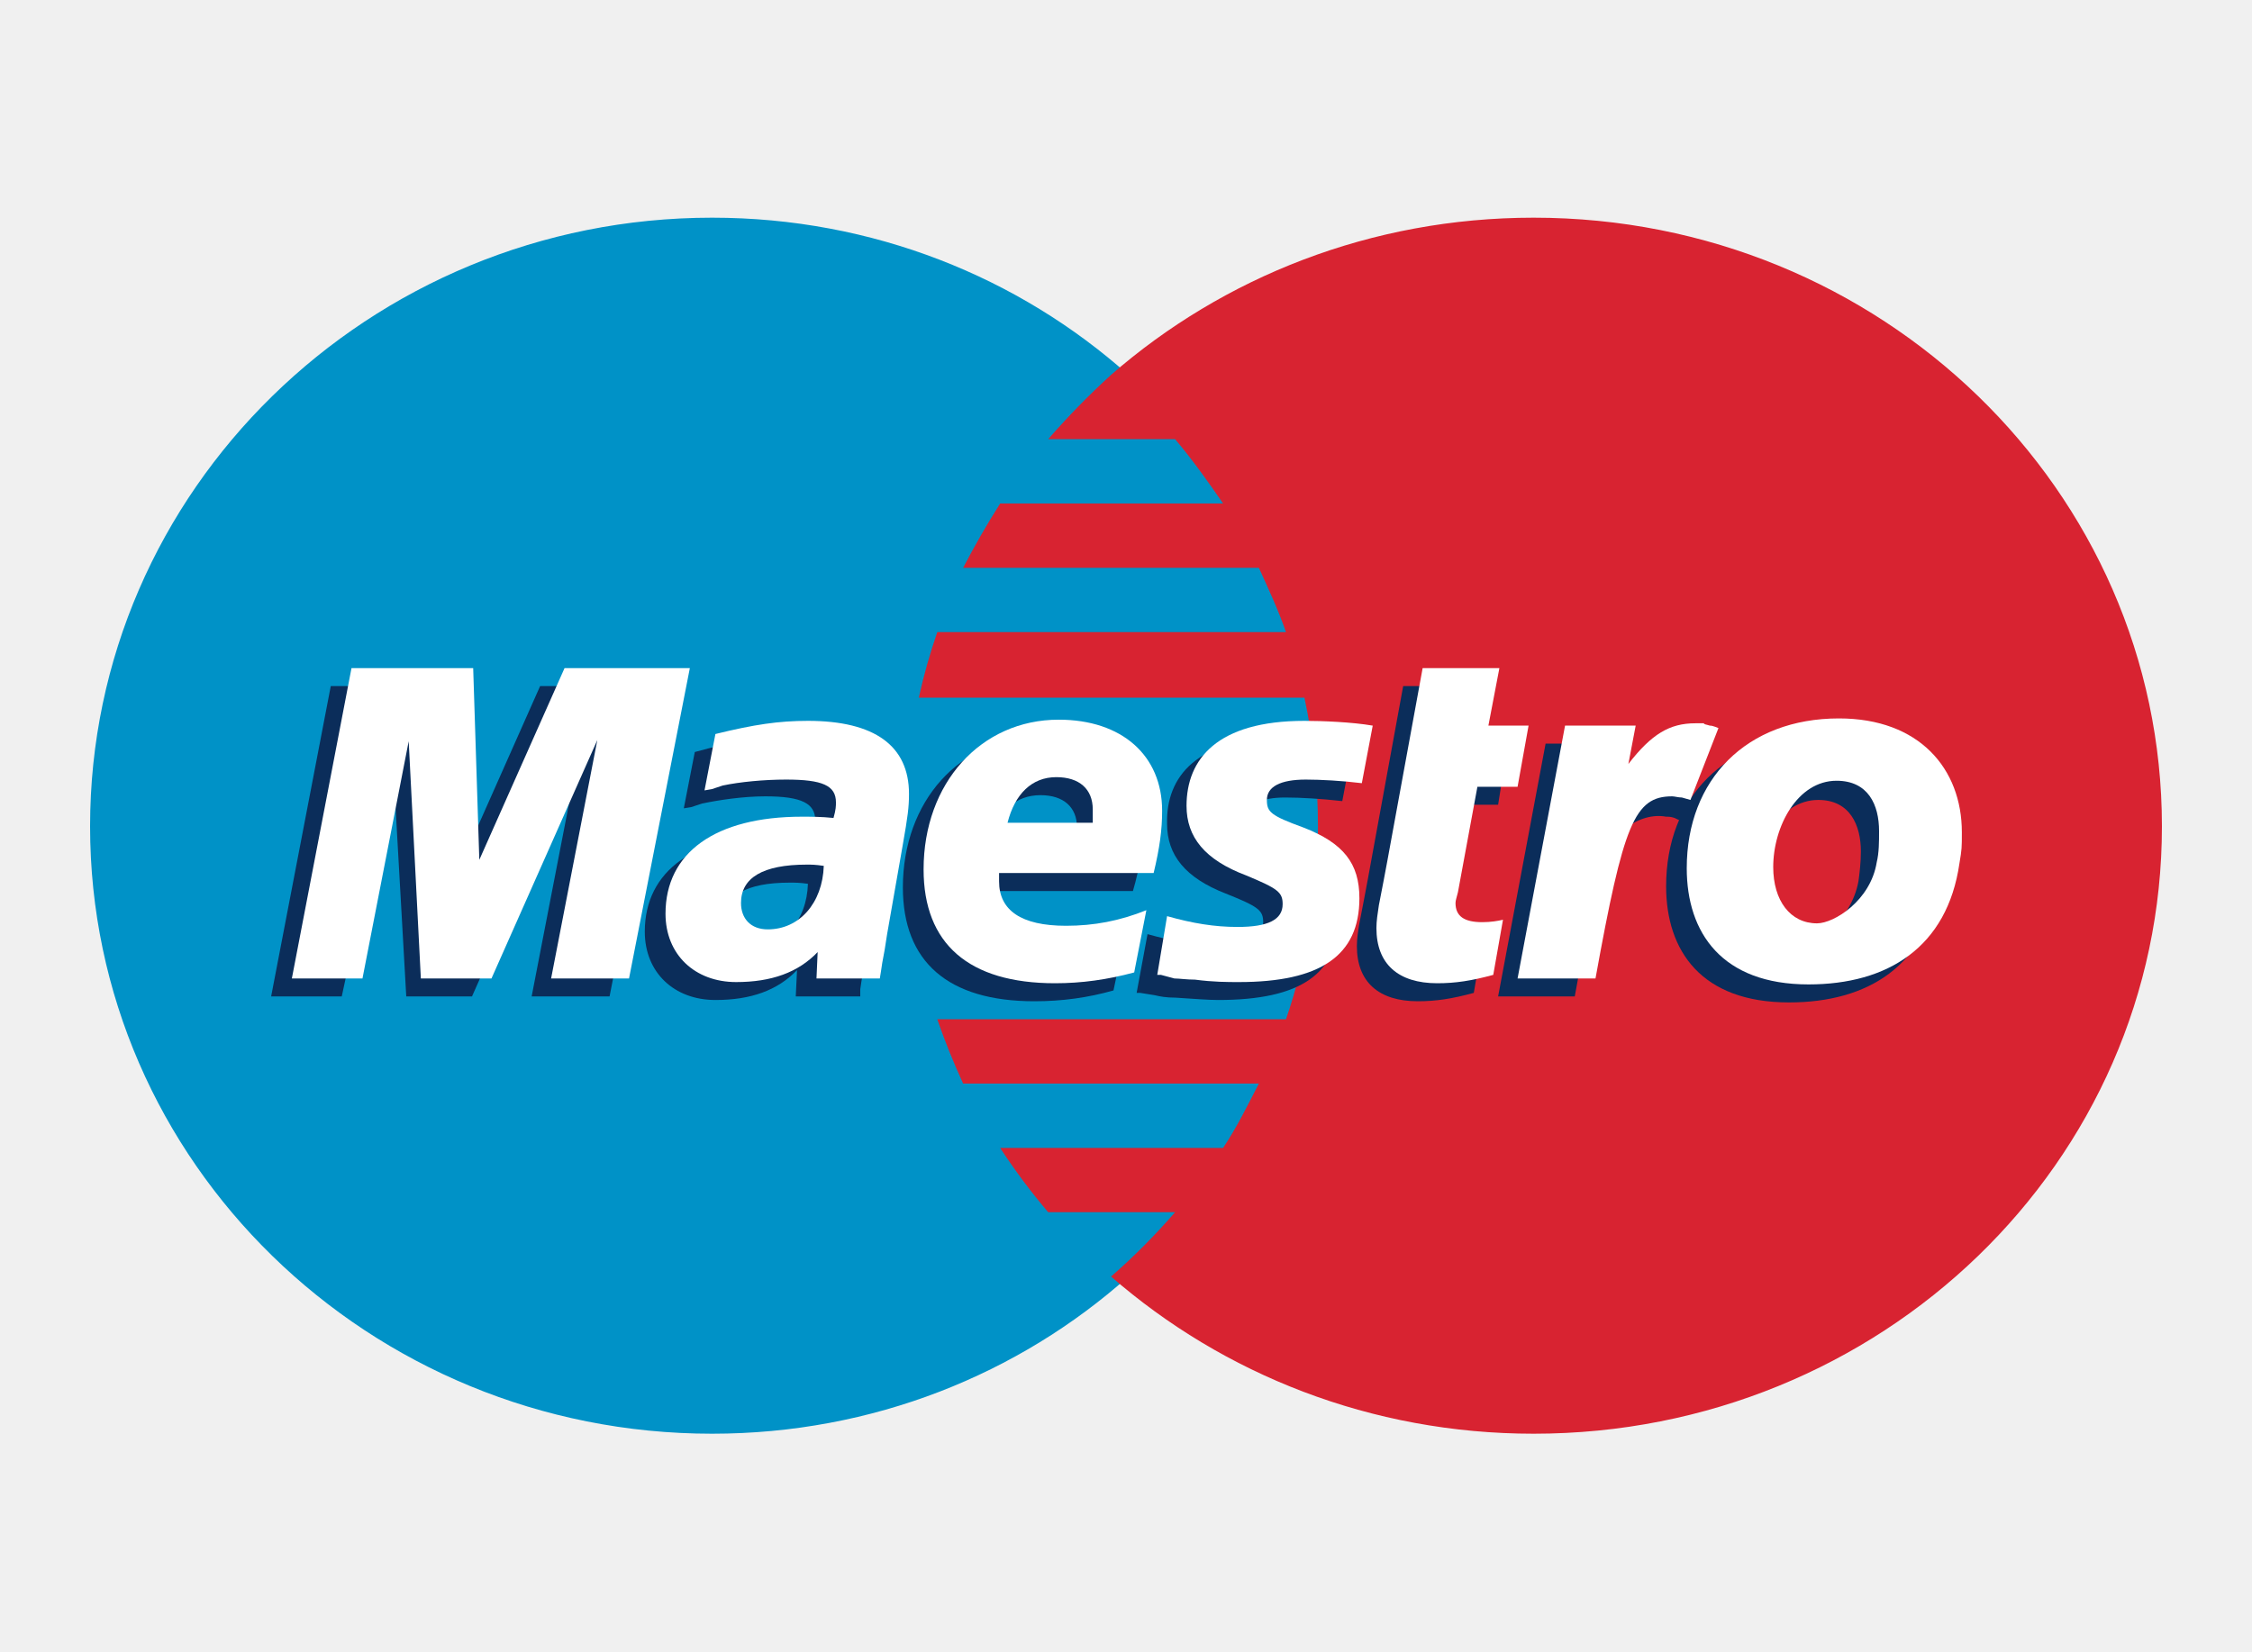
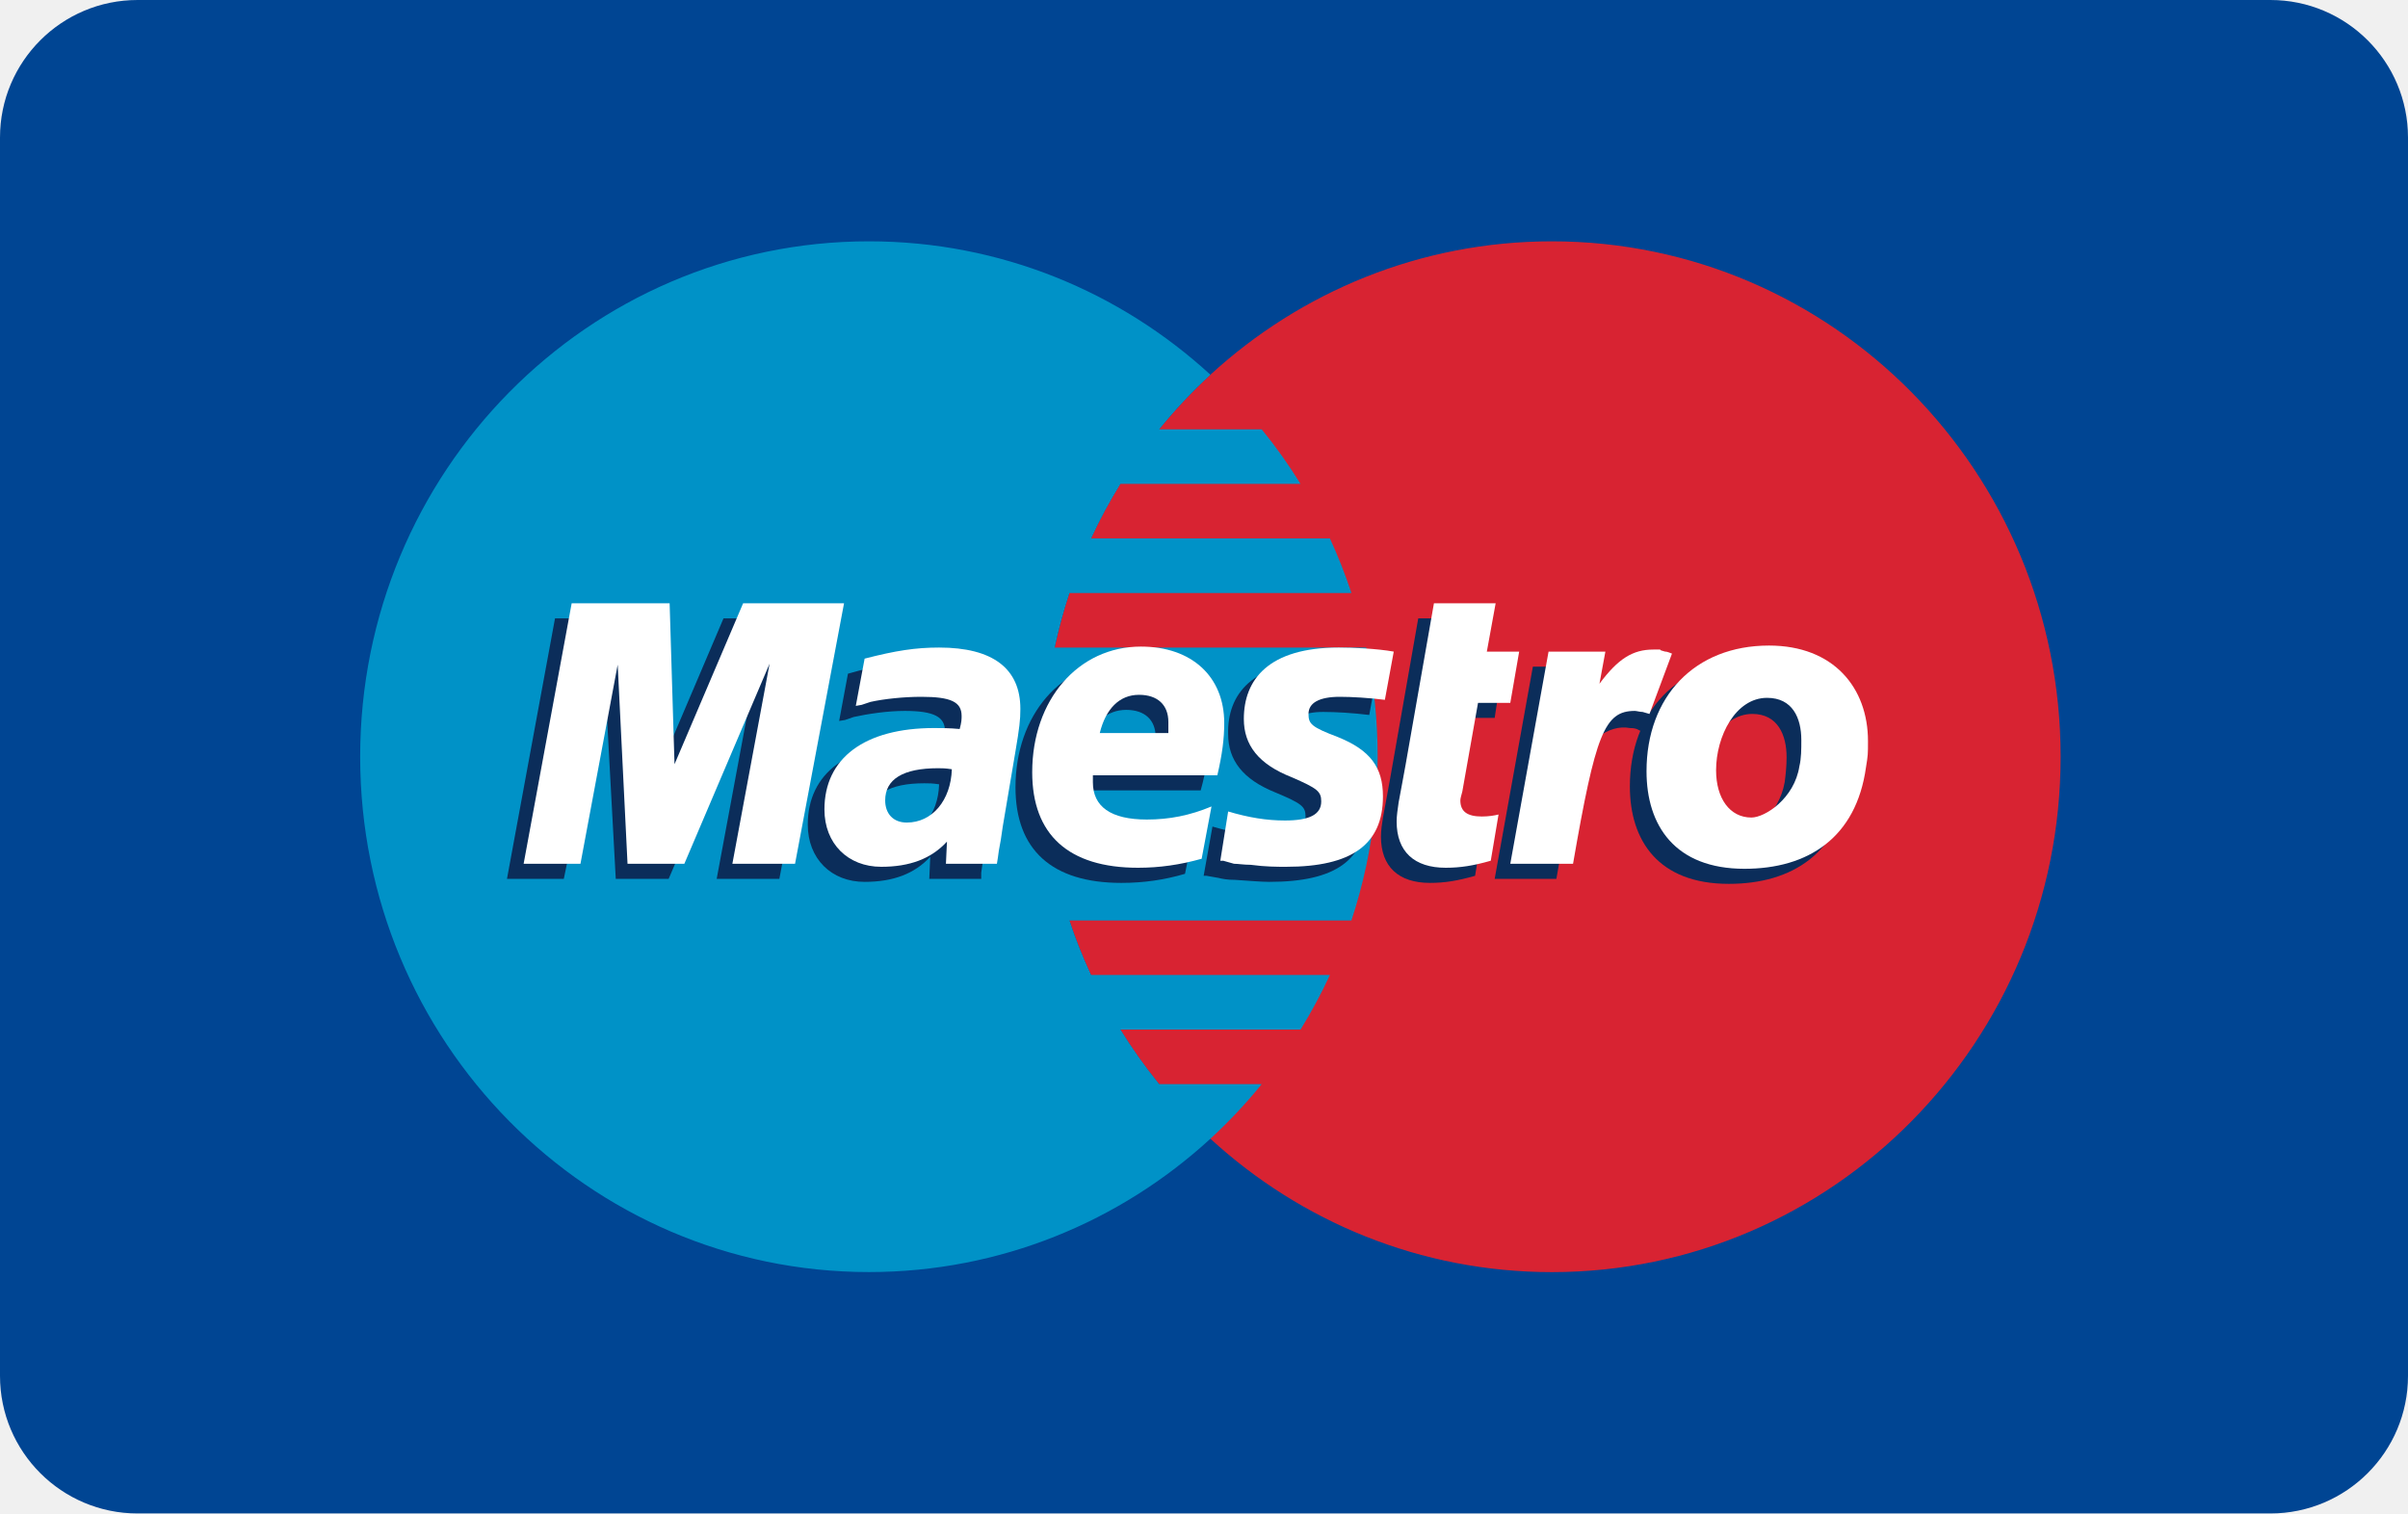
- <svg xmlns="http://www.w3.org/2000/svg" viewBox="0 0 25 18" width="30" height="22" version="1.1">
-   <g transform="translate(1, 2.25)">
-     <path d="M11.526,11.755 C12.918,10.525 13.797,8.74 13.797,6.757 C13.797,4.773 12.918,2.988 11.526,1.745 C10.31,0.661 8.689,0 6.905,0 C3.094,0 0,3.028 0,6.757 C0,10.485 3.094,13.5 6.905,13.5 C8.689,13.5 10.31,12.839 11.526,11.755" fill="#0092C7" />
-     <path d="M11.469,11.785 C12.861,10.547 13.739,8.752 13.739,6.757 C13.739,4.761 12.861,2.966 11.469,1.715 L11.469,11.785" fill="#0092C7" />
-     <path d="M16.025,0 C14.219,0 12.578,0.661 11.334,1.745 C11.087,1.97 10.855,2.208 10.636,2.459 L12.045,2.459 C12.236,2.684 12.414,2.935 12.578,3.173 L10.103,3.173 C9.952,3.411 9.816,3.649 9.692,3.887 L12.975,3.887 C13.084,4.125 13.194,4.363 13.276,4.601 L9.405,4.601 C9.323,4.839 9.255,5.077 9.2,5.329 L13.481,5.329 C13.577,5.778 13.631,6.267 13.631,6.757 C13.631,7.497 13.508,8.224 13.276,8.899 L9.405,8.899 C9.487,9.137 9.583,9.375 9.692,9.613 L12.975,9.613 C12.852,9.851 12.729,10.102 12.578,10.327 L10.103,10.327 C10.267,10.578 10.445,10.816 10.636,11.041 L12.045,11.041 C11.826,11.292 11.593,11.53 11.334,11.755 C12.578,12.839 14.219,13.5 16.025,13.5 C19.882,13.5 23,10.485 23,6.757 C23,3.028 19.882,0 16.025,0" fill="#D82331" />
-     <path fill="#D82331" />
-     <path d="M5.767,8.645 L4.902,8.645 L5.415,5.998 L4.24,8.645 L3.51,8.645 L3.361,6.012 L2.794,8.645 L2.01,8.645 L2.672,5.2 L4.037,5.2 L4.051,7.328 L4.996,5.2 L6.442,5.2 L5.767,8.645" fill="#0B2D5A" />
-     <path d="M15.361,8.606 C15.117,8.672 14.942,8.699 14.739,8.699 C14.307,8.699 14.063,8.486 14.063,8.087 C14.063,8.007 14.077,7.914 14.091,7.834 L14.145,7.555 L14.185,7.342 L14.577,5.2 L15.428,5.2 L15.307,5.839 L15.739,5.839 L15.631,6.517 L15.185,6.517 L14.955,7.688 C14.955,7.741 14.942,7.781 14.942,7.807 C14.942,7.954 15.036,8.007 15.239,8.007 C15.334,8.007 15.415,8.007 15.469,7.98 L15.361,8.606" fill="#0B2D5A" />
-     <path d="M11.956,6.73 C11.956,7.076 12.158,7.328 12.604,7.502 C12.969,7.648 13.023,7.688 13.023,7.821 C13.023,7.994 12.861,8.074 12.523,8.074 C12.253,8.074 12.023,8.033 11.739,7.954 L11.618,8.606 L11.658,8.606 L11.82,8.632 C11.874,8.645 11.942,8.659 12.05,8.659 C12.253,8.672 12.415,8.685 12.523,8.685 C13.442,8.685 13.861,8.393 13.861,7.754 C13.861,7.368 13.685,7.142 13.253,6.97 C12.888,6.836 12.847,6.796 12.847,6.664 C12.847,6.517 12.996,6.437 13.266,6.437 C13.442,6.437 13.672,6.451 13.901,6.477 L14.023,5.839 C13.793,5.799 13.456,5.772 13.253,5.772 C12.28,5.772 11.942,6.211 11.956,6.73" fill="#0B2D5A" />
-     <path d="M8.55,8.645 L7.834,8.645 L7.848,8.353 C7.631,8.579 7.334,8.685 6.942,8.685 C6.483,8.685 6.158,8.379 6.158,7.927 C6.158,7.249 6.713,6.85 7.672,6.85 C7.767,6.85 7.888,6.85 8.023,6.863 C8.05,6.77 8.05,6.73 8.05,6.69 C8.05,6.504 7.902,6.424 7.496,6.424 C7.253,6.424 6.983,6.464 6.794,6.504 L6.672,6.544 L6.591,6.557 L6.713,5.932 C7.145,5.812 7.429,5.772 7.74,5.772 C8.483,5.772 8.875,6.065 8.875,6.597 C8.875,6.743 8.861,6.836 8.794,7.156 L8.618,8.14 L8.591,8.326 L8.564,8.472 L8.55,8.565 L8.55,8.645 L8.55,8.645 Z M7.969,7.395 C7.875,7.382 7.834,7.382 7.767,7.382 C7.28,7.382 7.037,7.528 7.037,7.807 C7.037,7.98 7.158,8.087 7.348,8.087 C7.699,8.087 7.956,7.807 7.969,7.395 L7.969,7.395 Z" fill="#0B2D5A" />
-     <path d="M11.361,8.579 C11.077,8.659 10.793,8.699 10.483,8.699 C9.523,8.699 9.023,8.26 9.023,7.435 C9.023,6.477 9.658,5.772 10.523,5.772 C11.239,5.772 11.685,6.171 11.685,6.783 C11.685,6.996 11.658,7.196 11.577,7.475 L9.875,7.475 C9.861,7.528 9.861,7.541 9.861,7.568 C9.861,7.887 10.118,8.06 10.618,8.06 C10.929,8.06 11.199,8.007 11.51,7.874 L11.361,8.579 L11.361,8.579 Z M10.956,6.916 L10.956,6.77 C10.956,6.544 10.807,6.411 10.55,6.411 C10.28,6.411 10.077,6.584 9.996,6.916 L10.956,6.916 L10.956,6.916 Z" fill="#0B2D5A" />
-     <path d="M20.523,7.368 C20.401,8.3 19.739,8.712 18.861,8.712 C17.888,8.712 17.496,8.14 17.496,7.422 C17.496,6.437 18.158,5.759 19.185,5.759 C20.077,5.759 20.55,6.318 20.55,7.023 C20.55,7.196 20.55,7.209 20.523,7.368 L20.523,7.368 Z M19.658,7.036 C19.658,6.743 19.536,6.464 19.185,6.464 C18.753,6.464 18.469,6.983 18.469,7.422 C18.469,7.807 18.658,8.06 18.969,8.06 C19.158,8.06 19.55,7.807 19.631,7.368 C19.644,7.275 19.658,7.156 19.658,7.036 L19.658,7.036 Z" fill="#0B2D5A" />
-     <path fill="#FFFFFF" />
-     <path d="M5.983,8.446 L5.118,8.446 L5.631,5.799 L4.456,8.446 L3.672,8.446 L3.537,5.812 L3.024,8.446 L2.24,8.446 L2.902,5.001 L4.253,5.001 L4.321,7.129 L5.267,5.001 L6.658,5.001 L5.983,8.446" fill="#FFFFFF" />
-     <path d="M15.577,8.406 C15.334,8.472 15.158,8.499 14.955,8.499 C14.523,8.499 14.28,8.286 14.28,7.887 C14.28,7.807 14.293,7.727 14.307,7.634 L14.361,7.355 L14.401,7.142 L14.793,5.001 L15.645,5.001 L15.523,5.639 L15.969,5.639 L15.847,6.318 L15.401,6.318 L15.185,7.488 C15.172,7.541 15.158,7.581 15.158,7.608 C15.158,7.754 15.253,7.821 15.455,7.821 C15.55,7.821 15.631,7.807 15.685,7.794 L15.577,8.406" fill="#FFFFFF" />
-     <path d="M17.78,6.451 L17.766,6.358 L17.928,5.918 C17.888,5.918 17.874,5.918 17.861,5.905 C17.82,5.905 17.793,5.892 17.793,5.892 L17.712,5.892 C17.428,5.892 17.226,6.012 16.955,6.344 L17.05,5.839 L16.158,5.839 L15.631,8.645 L16.482,8.645 C16.604,7.994 16.658,7.634 16.726,7.328 C16.834,6.823 17.212,6.597 17.496,6.65 C17.523,6.65 17.55,6.65 17.59,6.664 L17.644,6.69 L17.78,6.451" fill="#0B2D5A" />
-     <path d="M18.077,5.666 C18.009,5.639 17.996,5.639 17.982,5.639 C17.942,5.626 17.915,5.626 17.915,5.613 L17.82,5.613 C17.536,5.613 17.334,5.732 17.077,6.065 L17.158,5.639 L16.374,5.639 L15.847,8.446 L16.712,8.446 C17.023,6.73 17.144,6.424 17.563,6.424 C17.59,6.424 17.631,6.437 17.671,6.437 L17.766,6.464 L18.077,5.666" fill="#FFFFFF" />
-     <path d="M12.172,6.53 C12.172,6.876 12.374,7.129 12.834,7.302 C13.185,7.448 13.239,7.488 13.239,7.621 C13.239,7.794 13.077,7.874 12.739,7.874 C12.483,7.874 12.239,7.834 11.956,7.754 L11.847,8.406 L11.888,8.406 L12.037,8.446 C12.091,8.446 12.172,8.459 12.266,8.459 C12.469,8.486 12.631,8.486 12.753,8.486 C13.658,8.486 14.091,8.193 14.091,7.555 C14.091,7.169 13.915,6.943 13.469,6.77 C13.104,6.637 13.064,6.597 13.064,6.464 C13.064,6.318 13.212,6.238 13.496,6.238 C13.658,6.238 13.901,6.251 14.118,6.278 L14.239,5.639 C14.009,5.599 13.672,5.586 13.482,5.586 C12.51,5.586 12.172,6.012 12.172,6.53" fill="#FFFFFF" />
-     <path d="M8.767,8.446 L8.064,8.446 L8.077,8.153 C7.861,8.379 7.564,8.486 7.172,8.486 C6.713,8.486 6.388,8.18 6.388,7.727 C6.388,7.049 6.942,6.65 7.902,6.65 C7.996,6.65 8.118,6.65 8.253,6.664 C8.28,6.57 8.28,6.53 8.28,6.491 C8.28,6.304 8.131,6.238 7.726,6.238 C7.483,6.238 7.212,6.264 7.023,6.304 L6.902,6.344 L6.821,6.358 L6.942,5.732 C7.375,5.626 7.645,5.586 7.969,5.586 C8.712,5.586 9.091,5.865 9.091,6.397 C9.091,6.544 9.077,6.65 9.023,6.956 L8.848,7.954 L8.821,8.127 L8.794,8.273 L8.78,8.366 L8.767,8.446 L8.767,8.446 Z M8.145,7.196 C8.05,7.182 8.01,7.182 7.956,7.182 C7.469,7.182 7.226,7.328 7.226,7.608 C7.226,7.781 7.334,7.901 7.523,7.901 C7.875,7.901 8.131,7.608 8.145,7.196 L8.145,7.196 Z" fill="#FFFFFF" />
-     <path d="M11.591,8.379 C11.293,8.459 11.01,8.499 10.712,8.499 C9.753,8.499 9.253,8.06 9.253,7.235 C9.253,6.278 9.888,5.573 10.753,5.573 C11.456,5.573 11.901,5.972 11.901,6.584 C11.901,6.796 11.874,6.996 11.807,7.275 L10.091,7.275 L10.091,7.368 C10.091,7.688 10.334,7.861 10.834,7.861 C11.145,7.861 11.429,7.807 11.726,7.688 L11.591,8.379 L11.591,8.379 Z M11.131,6.717 L11.131,6.57 C11.131,6.344 10.983,6.211 10.726,6.211 C10.456,6.211 10.266,6.397 10.185,6.717 L11.131,6.717 L11.131,6.717 Z" fill="#FFFFFF" />
-     <path d="M20.752,7.169 C20.617,8.1 19.955,8.512 19.077,8.512 C18.117,8.512 17.725,7.94 17.725,7.222 C17.725,6.238 18.388,5.559 19.415,5.559 C20.307,5.559 20.779,6.118 20.779,6.823 C20.779,6.996 20.779,7.009 20.752,7.169 L20.752,7.169 Z M19.86,6.81 C19.86,6.517 19.739,6.251 19.388,6.251 C18.955,6.251 18.685,6.757 18.685,7.209 C18.685,7.581 18.874,7.834 19.171,7.834 C19.361,7.834 19.766,7.581 19.834,7.156 C19.86,7.049 19.86,6.93 19.86,6.81 L19.86,6.81 Z" fill="#FFFFFF" />
+ <svg xmlns="http://www.w3.org/2000/svg" xmlns:xlink="http://www.w3.org/1999/xlink" width="35px" height="22px" viewBox="0 0 35 22" version="1.1">
+   <defs>
+     <rect id="path-1" x="0" y="0" width="35" height="22" rx="2" />
+   </defs>
+   <g fill-rule="evenodd">
+     <g transform="translate(-88, 0)">
+       <g transform="translate(88, 0)">
+         <g>
+           <use fill="#004593" fill-rule="evenodd" xlink:href="#path-1" />
+           <use fill="none" xlink:href="#path-1" />
+         </g>
+         <g transform="translate(5, 3)">
+           <g transform="translate(0, 0.5)">
+             <path d="M12.593,13.053 C13.905,14.257 15.646,14.992 17.556,14.992 C21.64,14.992 24.951,11.637 24.951,7.5 C24.951,3.363 21.64,0.008 17.556,0.008 C15.646,0.008 13.905,0.743 12.593,1.947 C11.1,3.318 10.162,5.298 10.162,7.5 C10.162,9.701 11.1,11.681 12.593,13.053" fill="#D82332" />
+             <path fill="#F8971D" />
+             <path d="M14.983,6.707 C14.955,6.438 14.913,6.173 14.858,5.914 L10.329,5.914 C10.387,5.643 10.458,5.379 10.544,5.12 L14.643,5.12 C14.553,4.849 14.449,4.584 14.33,4.327 L10.858,4.327 C10.985,4.053 11.128,3.789 11.285,3.534 L13.903,3.534 C13.732,3.257 13.544,2.992 13.339,2.741 L11.848,2.741 C12.077,2.458 12.326,2.193 12.593,1.947 C11.281,0.743 9.54,0.008 7.63,0.008 C3.546,0.008 0.235,3.362 0.235,7.5 C0.235,11.637 3.546,14.991 7.63,14.991 C9.54,14.991 11.281,14.257 12.593,13.053 C12.86,12.807 13.11,12.542 13.339,12.259 L11.848,12.259 C11.644,12.008 11.456,11.743 11.285,11.466 L13.903,11.466 C14.061,11.211 14.203,10.947 14.33,10.673 L10.858,10.673 C10.74,10.416 10.633,10.151 10.544,9.88 L14.643,9.88 C14.728,9.621 14.8,9.356 14.858,9.086 C14.913,8.826 14.955,8.562 14.983,8.293 C15.01,8.032 15.024,7.768 15.024,7.5 C15.024,7.232 15.01,6.967 14.983,6.707" fill="#0092C7" />
+             <path fill="#FFFFFF" />
+           </g>
+         </g>
+         <g transform="translate(7, 8)">
+           <path d="M4.328,4.775 L3.417,4.775 L3.958,1.866 L2.719,4.775 L1.95,4.775 L1.793,1.881 L1.195,4.775 L0.369,4.775 L1.067,0.989 L2.505,0.989 L2.52,3.328 L3.516,0.989 L5.04,0.989 L4.328,4.775" fill="#0B2D5A" />
+           <path d="M14.44,4.731 C14.183,4.804 13.998,4.834 13.785,4.834 C13.329,4.834 13.072,4.6 13.072,4.161 C13.072,4.074 13.087,3.971 13.101,3.884 L13.158,3.577 L13.201,3.343 L13.614,0.989 L14.511,0.989 L14.383,1.691 L14.838,1.691 L14.725,2.436 L14.255,2.436 L14.013,3.723 C14.013,3.781 13.998,3.825 13.998,3.854 C13.998,4.015 14.098,4.074 14.312,4.074 C14.411,4.074 14.497,4.074 14.554,4.044 L14.44,4.731" fill="#0B2D5A" />
+           <path d="M10.851,2.67 C10.851,3.05 11.064,3.328 11.534,3.518 C11.919,3.679 11.976,3.723 11.976,3.869 C11.976,4.059 11.805,4.147 11.449,4.147 C11.164,4.147 10.922,4.103 10.623,4.015 L10.495,4.731 L10.537,4.731 L10.708,4.761 C10.765,4.775 10.837,4.79 10.951,4.79 C11.164,4.804 11.335,4.819 11.449,4.819 C12.417,4.819 12.859,4.498 12.859,3.796 C12.859,3.372 12.674,3.123 12.218,2.934 C11.834,2.787 11.791,2.743 11.791,2.597 C11.791,2.436 11.948,2.349 12.232,2.349 C12.417,2.349 12.659,2.363 12.902,2.393 L13.03,1.691 C12.788,1.647 12.432,1.618 12.218,1.618 C11.193,1.618 10.837,2.1 10.851,2.67" fill="#0B2D5A" />
+           <path d="M7.262,4.775 L6.507,4.775 L6.521,4.454 C6.294,4.702 5.98,4.819 5.567,4.819 C5.083,4.819 4.741,4.483 4.741,3.986 C4.741,3.24 5.325,2.802 6.336,2.802 C6.436,2.802 6.564,2.802 6.706,2.816 C6.735,2.714 6.735,2.67 6.735,2.626 C6.735,2.422 6.578,2.334 6.151,2.334 C5.895,2.334 5.61,2.378 5.41,2.422 L5.282,2.466 L5.197,2.48 L5.325,1.793 C5.781,1.662 6.08,1.618 6.407,1.618 C7.191,1.618 7.604,1.939 7.604,2.524 C7.604,2.685 7.59,2.787 7.518,3.138 L7.333,4.22 L7.305,4.424 L7.276,4.585 L7.262,4.687 L7.262,4.775 L7.262,4.775 Z M6.65,3.401 C6.55,3.386 6.507,3.386 6.436,3.386 C5.923,3.386 5.667,3.547 5.667,3.854 C5.667,4.044 5.795,4.161 5.994,4.161 C6.365,4.161 6.635,3.854 6.65,3.401 L6.65,3.401 Z" fill="#0B2D5A" />
+           <path d="M10.224,4.702 C9.925,4.79 9.626,4.834 9.298,4.834 C8.287,4.834 7.76,4.351 7.76,3.445 C7.76,2.393 8.43,1.618 9.341,1.618 C10.096,1.618 10.566,2.056 10.566,2.729 C10.566,2.963 10.537,3.182 10.452,3.489 L8.658,3.489 C8.643,3.547 8.643,3.562 8.643,3.591 C8.643,3.942 8.914,4.132 9.441,4.132 C9.768,4.132 10.053,4.074 10.381,3.927 L10.224,4.702 L10.224,4.702 Z M9.797,2.875 L9.797,2.714 C9.797,2.466 9.64,2.319 9.37,2.319 C9.085,2.319 8.871,2.509 8.786,2.875 L9.797,2.875 L9.797,2.875 Z" fill="#0B2D5A" />
+           <path d="M19.88,3.372 C19.752,4.395 19.054,4.848 18.128,4.848 C17.103,4.848 16.69,4.22 16.69,3.431 C16.69,2.349 17.388,1.603 18.47,1.603 C19.41,1.603 19.909,2.217 19.909,2.992 C19.909,3.182 19.909,3.197 19.88,3.372 L19.88,3.372 Z M18.968,3.006 C18.968,2.685 18.84,2.378 18.47,2.378 C18.014,2.378 17.715,2.948 17.715,3.431 C17.715,3.854 17.915,4.132 18.242,4.132 C18.442,4.132 18.855,3.854 18.94,3.372 C18.954,3.27 18.968,3.138 18.968,3.006 L18.968,3.006 Z" fill="#0B2D5A" />
+           <path fill="#FFFFFF" />
+           <path d="M4.556,4.556 L3.645,4.556 L4.186,1.647 L2.947,4.556 L2.121,4.556 L1.978,1.662 L1.437,4.556 L0.611,4.556 L1.309,0.77 L2.733,0.77 L2.804,3.109 L3.801,0.77 L5.268,0.77 L4.556,4.556" fill="#FFFFFF" />
+           <path d="M14.668,4.512 C14.411,4.585 14.226,4.614 14.013,4.614 C13.557,4.614 13.3,4.38 13.3,3.942 C13.3,3.854 13.315,3.766 13.329,3.664 L13.386,3.357 L13.429,3.123 L13.842,0.77 L14.739,0.77 L14.611,1.472 L15.081,1.472 L14.952,2.217 L14.483,2.217 L14.255,3.504 C14.24,3.562 14.226,3.606 14.226,3.635 C14.226,3.796 14.326,3.869 14.539,3.869 C14.639,3.869 14.725,3.854 14.781,3.84 L14.668,4.512" fill="#FFFFFF" />
+           <path d="M16.989,2.363 L16.975,2.261 L17.146,1.779 C17.103,1.779 17.089,1.779 17.074,1.764 C17.032,1.764 17.003,1.749 17.003,1.749 L16.918,1.749 C16.619,1.749 16.405,1.881 16.12,2.246 L16.22,1.691 L15.28,1.691 L14.725,4.775 L15.622,4.775 C15.75,4.059 15.807,3.664 15.878,3.328 C15.992,2.773 16.391,2.524 16.69,2.583 C16.718,2.583 16.747,2.583 16.79,2.597 L16.847,2.626 L16.989,2.363" fill="#0B2D5A" />
+           <path d="M17.302,1.501 C17.231,1.472 17.217,1.472 17.203,1.472 C17.16,1.457 17.131,1.457 17.131,1.442 L17.032,1.442 C16.733,1.442 16.519,1.574 16.248,1.939 L16.334,1.472 L15.508,1.472 L14.952,4.556 L15.864,4.556 C16.191,2.67 16.32,2.334 16.761,2.334 C16.79,2.334 16.832,2.349 16.875,2.349 L16.975,2.378 L17.302,1.501" fill="#FFFFFF" />
+           <path d="M11.079,2.451 C11.079,2.831 11.292,3.109 11.777,3.299 C12.147,3.46 12.204,3.504 12.204,3.65 C12.204,3.84 12.033,3.927 11.677,3.927 C11.406,3.927 11.15,3.884 10.851,3.796 L10.737,4.512 L10.78,4.512 L10.936,4.556 C10.993,4.556 11.079,4.571 11.178,4.571 C11.392,4.6 11.563,4.6 11.691,4.6 C12.645,4.6 13.101,4.278 13.101,3.577 C13.101,3.153 12.916,2.904 12.446,2.714 C12.061,2.568 12.019,2.524 12.019,2.378 C12.019,2.217 12.175,2.129 12.474,2.129 C12.645,2.129 12.902,2.144 13.129,2.173 L13.258,1.472 C13.015,1.428 12.659,1.413 12.46,1.413 C11.435,1.413 11.079,1.881 11.079,2.451" fill="#FFFFFF" />
+           <path d="M7.49,4.556 L6.749,4.556 L6.764,4.234 C6.536,4.483 6.222,4.6 5.809,4.6 C5.325,4.6 4.983,4.264 4.983,3.766 C4.983,3.021 5.567,2.583 6.578,2.583 C6.678,2.583 6.806,2.583 6.949,2.597 C6.977,2.495 6.977,2.451 6.977,2.407 C6.977,2.203 6.82,2.129 6.393,2.129 C6.137,2.129 5.852,2.159 5.653,2.203 L5.524,2.246 L5.439,2.261 L5.567,1.574 C6.023,1.457 6.308,1.413 6.65,1.413 C7.433,1.413 7.831,1.72 7.831,2.305 C7.831,2.466 7.817,2.583 7.76,2.919 L7.575,4.015 L7.547,4.205 L7.518,4.366 L7.504,4.468 L7.49,4.556 L7.49,4.556 Z M6.835,3.182 C6.735,3.167 6.692,3.167 6.635,3.167 C6.123,3.167 5.866,3.328 5.866,3.635 C5.866,3.825 5.98,3.957 6.18,3.957 C6.55,3.957 6.82,3.635 6.835,3.182 L6.835,3.182 Z" fill="#FFFFFF" />
+           <path d="M10.466,4.483 C10.153,4.571 9.854,4.614 9.541,4.614 C8.529,4.614 8.003,4.132 8.003,3.226 C8.003,2.173 8.672,1.399 9.583,1.399 C10.324,1.399 10.794,1.837 10.794,2.509 C10.794,2.743 10.765,2.963 10.694,3.27 L8.885,3.27 L8.885,3.372 C8.885,3.723 9.142,3.913 9.669,3.913 C9.996,3.913 10.295,3.854 10.609,3.723 L10.466,4.483 L10.466,4.483 Z M9.982,2.656 L9.982,2.495 C9.982,2.246 9.825,2.1 9.555,2.1 C9.27,2.1 9.071,2.305 8.985,2.656 L9.982,2.656 L9.982,2.656 Z" fill="#FFFFFF" />
+           <path d="M20.122,3.153 C19.98,4.176 19.282,4.629 18.356,4.629 C17.345,4.629 16.932,4 16.932,3.211 C16.932,2.129 17.63,1.384 18.712,1.384 C19.652,1.384 20.151,1.998 20.151,2.773 C20.151,2.963 20.151,2.977 20.122,3.153 L20.122,3.153 Z M19.182,2.758 C19.182,2.436 19.054,2.144 18.684,2.144 C18.228,2.144 17.943,2.7 17.943,3.197 C17.943,3.606 18.143,3.884 18.456,3.884 C18.655,3.884 19.082,3.606 19.154,3.138 C19.182,3.021 19.182,2.89 19.182,2.758 L19.182,2.758 Z" fill="#FFFFFF" />
+         </g>
+       </g>
+     </g>
  </g>
</svg>
